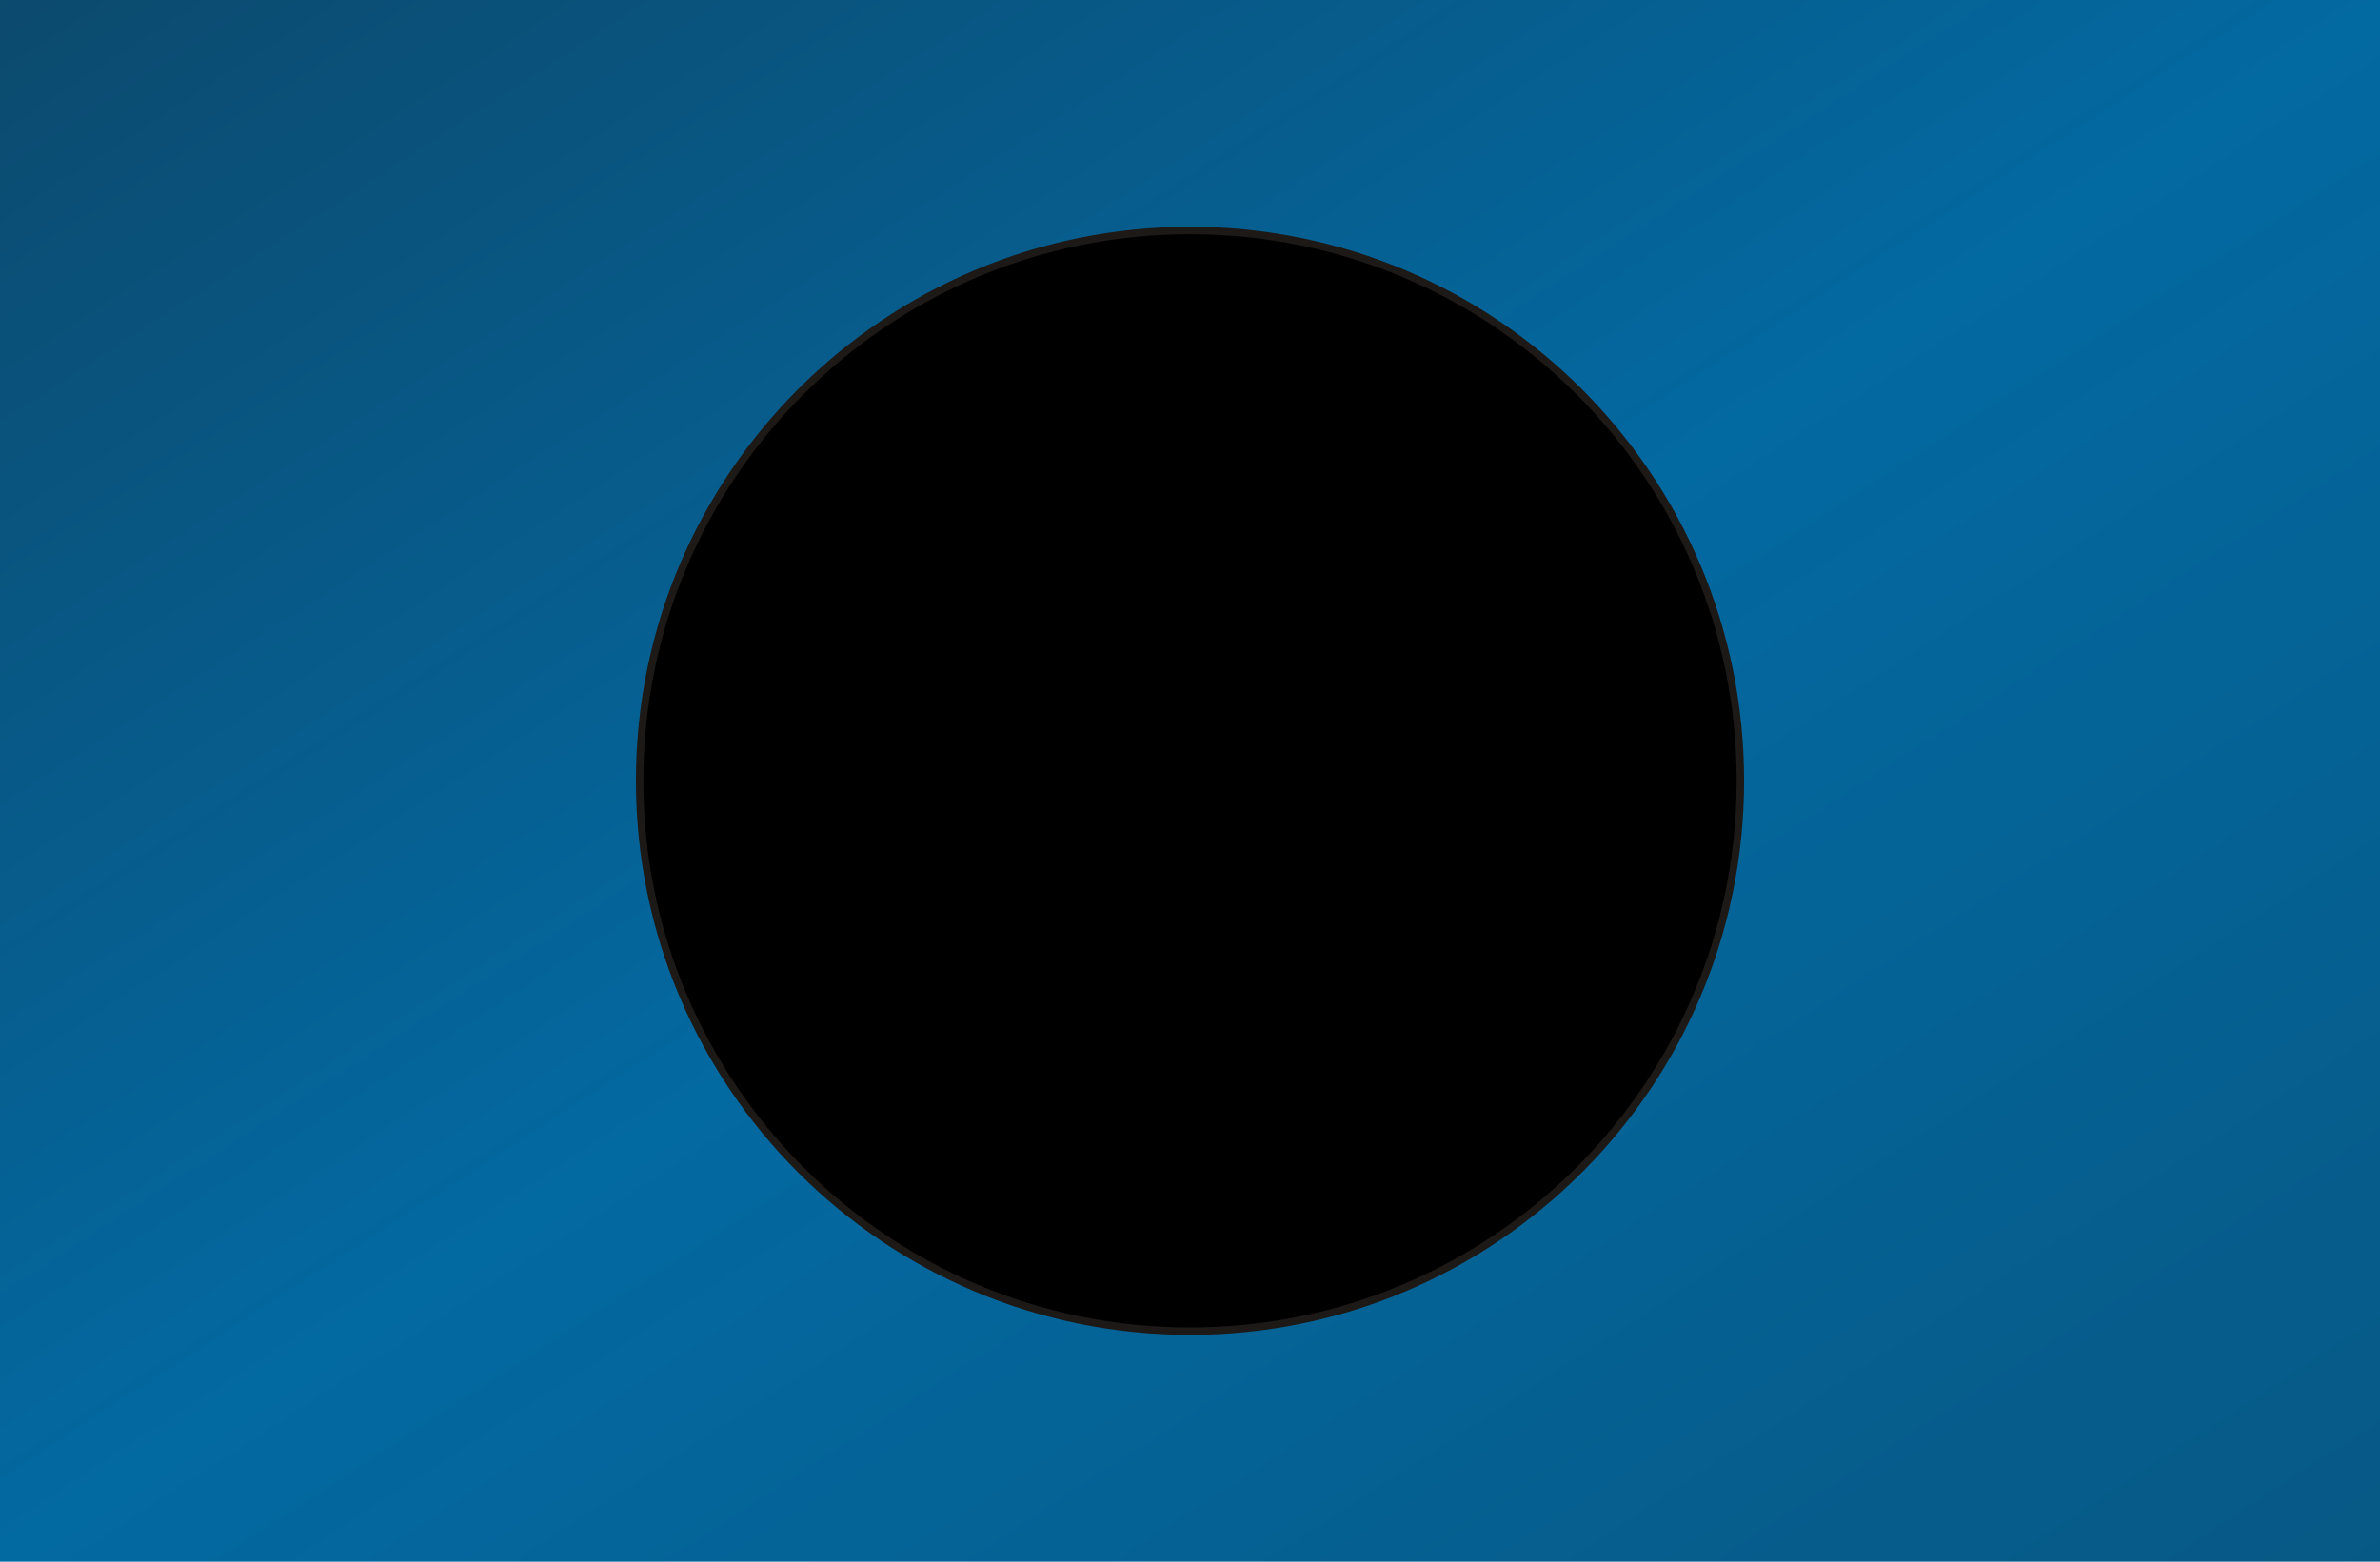
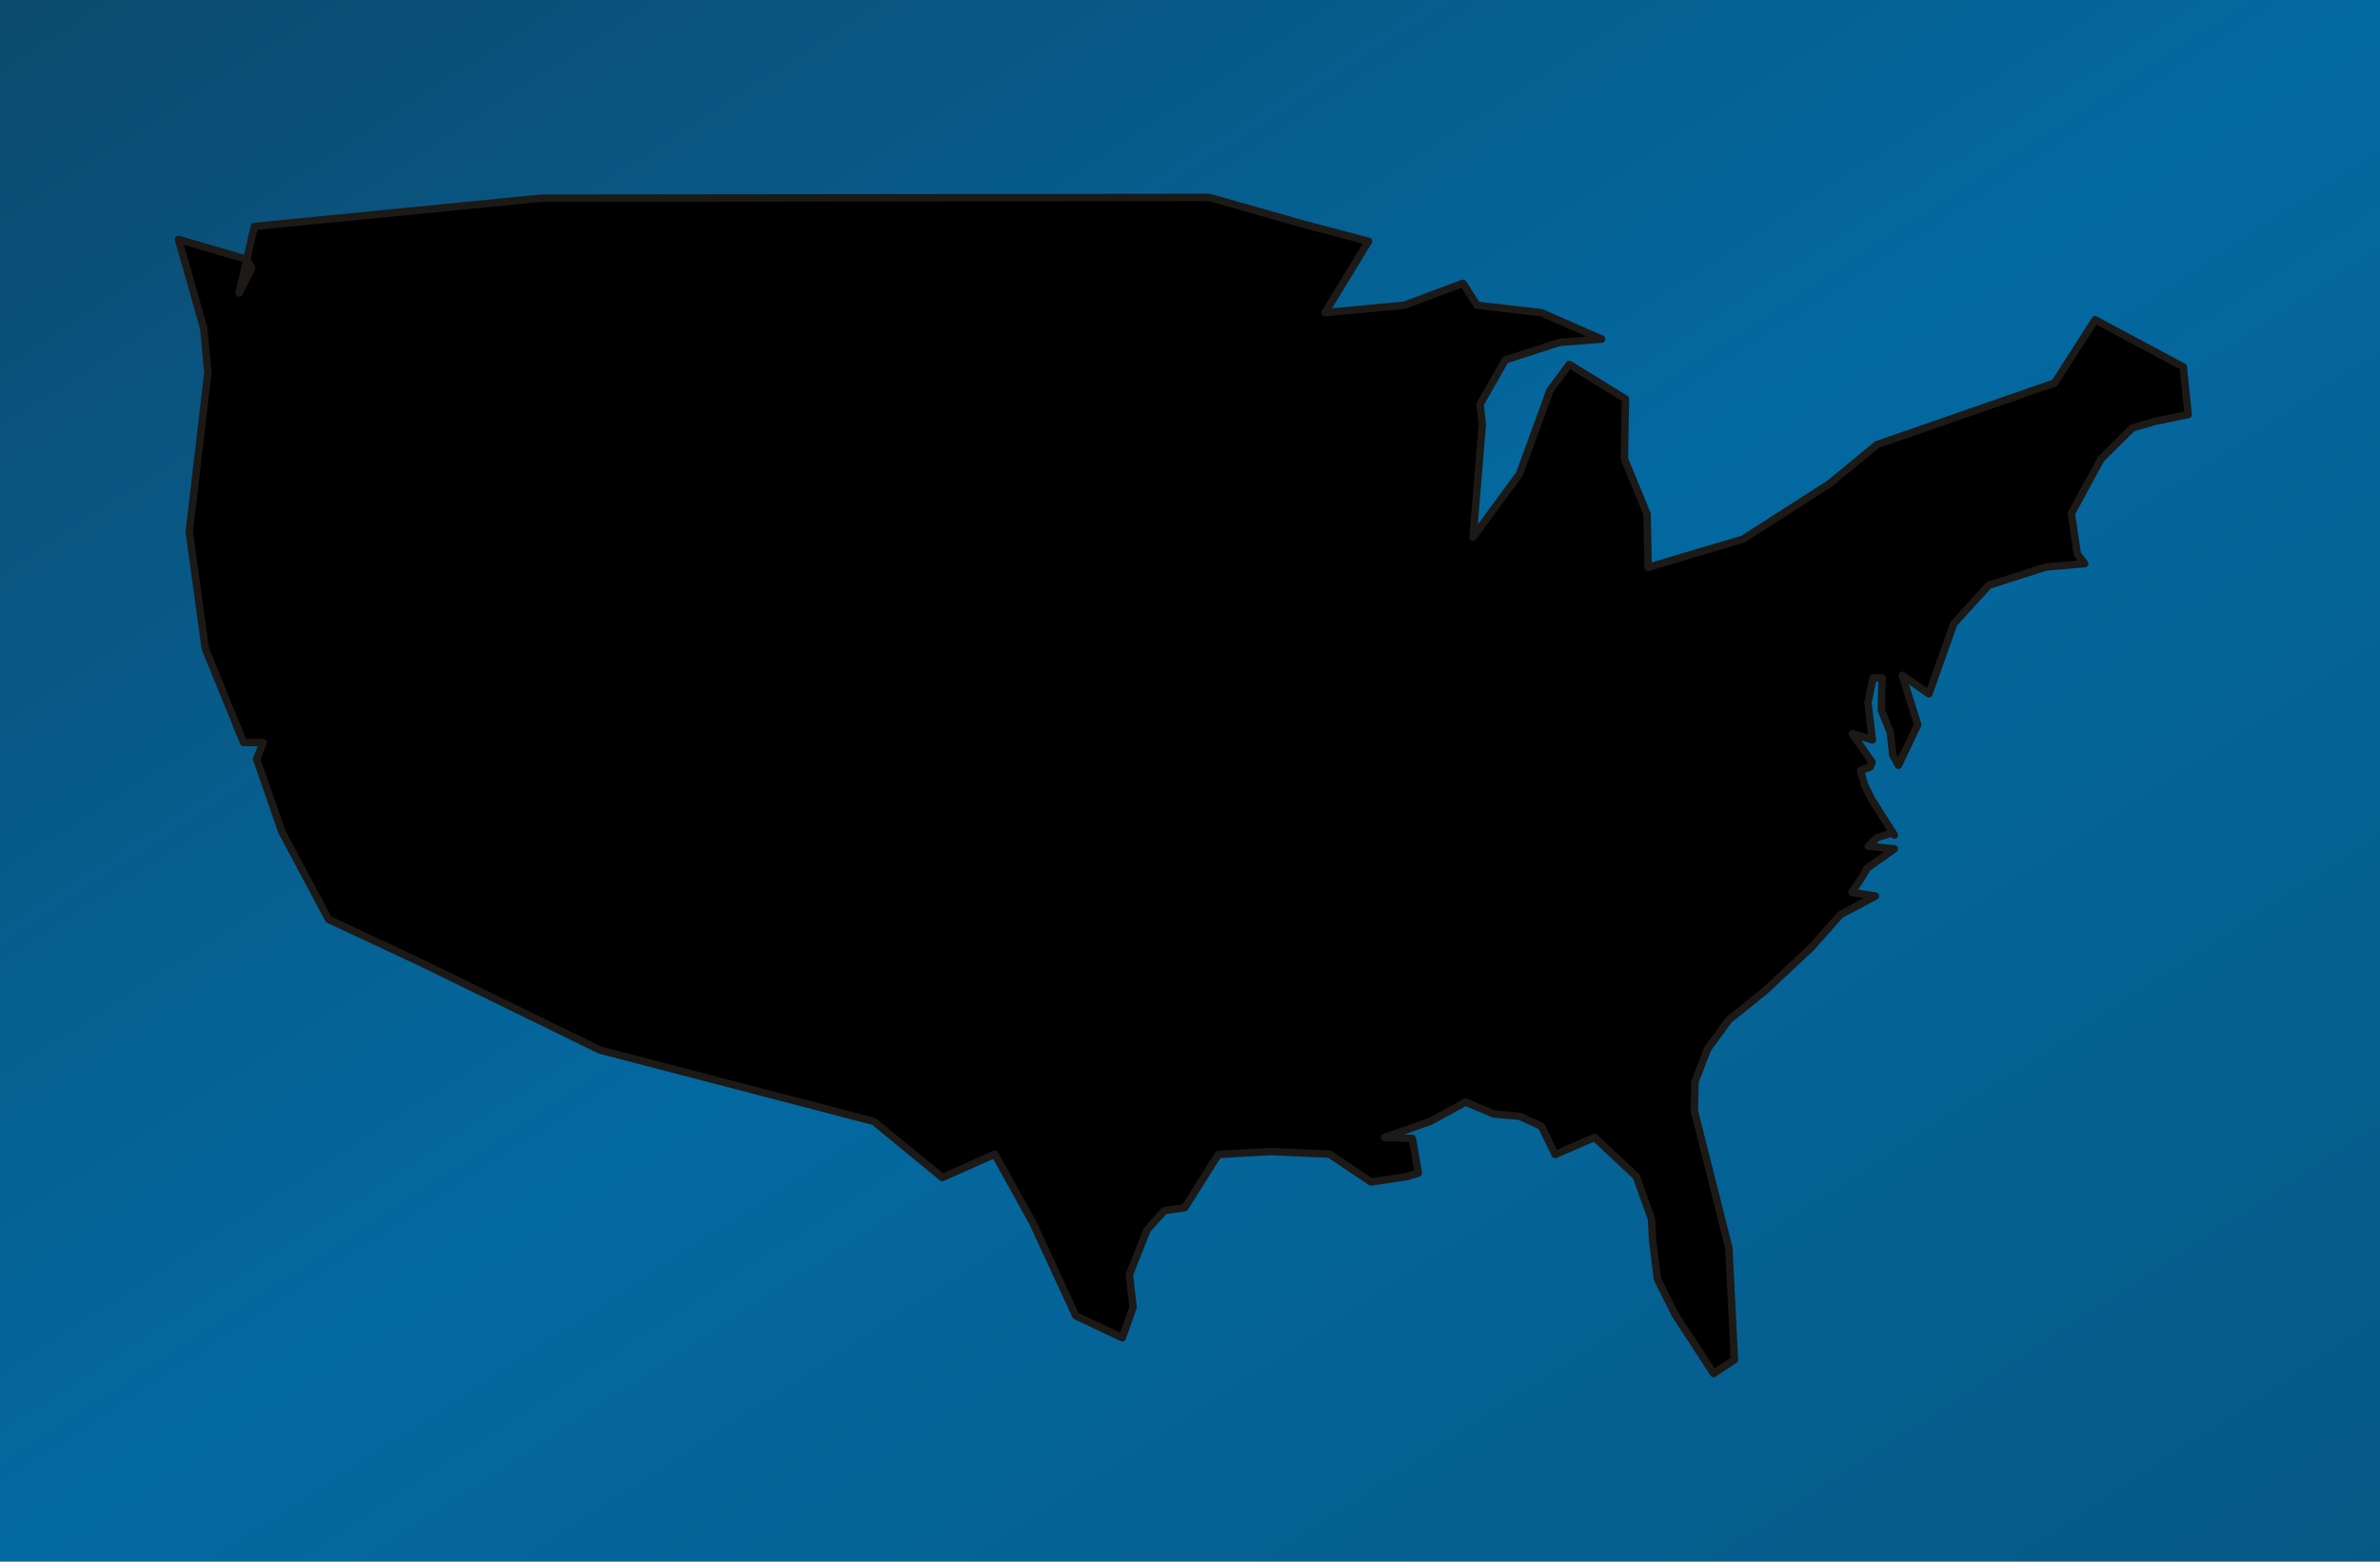
<svg xmlns="http://www.w3.org/2000/svg" viewBox="0 0 640 420" role="img" aria-label="Scenario country map">
  <defs>
    <linearGradient id="sc-ocean-deep" x1="0%" y1="0%" x2="100%" y2="100%">
      <stop offset="0%" stop-color="#0c4a6e" />
      <stop offset="50%" stop-color="#0369a1" />
      <stop offset="100%" stop-color="#075985" />
    </linearGradient>
  </defs>
  <rect width="640" height="420" fill="url(#sc-ocean-deep)" />
-   <circle class="scenario-country-shape" cx="320" cy="210" r="148" fill="__FILL__" stroke="#1c1917" stroke-width="2" />
+   <path class="scenario-country-shape" fill="__FILL__" stroke="#1c1917" stroke-width="2" stroke-linejoin="round" d="M 267.5,310.4 L 277.7,328.8 L 289.3,353.9 L 301.8,359.8 L 304.7,351.6 L 303.7,342.8 L 308.5,330.7 L 313.1,325.6 L 318.6,324.8 L 327.6,310.5 L 341.5,309.7 L 357.5,310.4 L 368.7,317.9 L 378.5,316.4 L 381.4,315.5 L 379.8,306.2 L 372.3,305.9 L 384.6,301.6 L 394.1,296.4 L 401.7,299.6 L 408.6,300.2 L 414.5,302.9 L 418.2,310.5 L 428.8,305.9 L 440.0,316.4 L 444.1,327.8 L 444.4,333.5 L 445.7,344.0 L 450.5,353.6 L 460.8,369.4 L 466.4,365.7 L 464.9,335.6 L 455.6,298.7 L 455.8,290.9 L 459.2,282.1 L 464.9,274.3 L 474.6,266.5 L 487.1,254.8 L 494.9,246.0 L 504.3,241.0 L 498.0,240.0 L 500.9,235.6 L 502.1,233.5 L 509.4,228.3 L 502.4,227.6 L 504.7,225.3 L 508.8,224.0 L 509.4,224.6 L 503.2,214.8 L 501.4,211.1 L 500.3,207.2 L 502.9,206.3 L 503.4,205.0 L 498.1,197.3 L 503.5,199.0 L 502.3,189.0 L 503.7,182.3 L 506.1,182.3 L 505.9,191.0 L 508.3,196.9 L 509.0,203.1 L 510.5,205.8 L 515.7,194.9 L 511.5,181.6 L 518.7,186.6 L 525.4,167.7 L 534.8,157.4 L 550.1,152.5 L 560.6,151.6 L 558.6,149.0 L 557.0,138.1 L 565.0,123.4 L 573.4,115.1 L 579.6,113.3 L 588.4,111.5 L 587.1,98.7 L 563.4,86.0 L 552.5,103.0 L 504.7,119.6 L 492.1,130.0 L 468.7,145.0 L 443.2,152.6 L 442.9,138.2 L 436.8,123.4 L 437.1,107.3 L 422.0,98.0 L 416.8,105.0 L 408.6,127.5 L 396.1,144.5 L 398.6,114.2 L 398.0,108.7 L 404.8,96.8 L 419.3,92.1 L 430.7,91.2 L 414.5,84.1 L 397.2,82.1 L 393.4,76.2 L 377.6,82.1 L 356.3,84.1 L 368.0,64.9 L 349.8,60.1 L 325.2,53.1 L 145.6,53.3 L 68.4,60.9 L 64.3,78.8 L 67.7,72.1 L 66.2,69.7 L 48.0,64.4 L 54.8,88.3 L 55.9,100.2 L 50.9,143.1 L 55.2,174.4 L 65.5,199.7 L 70.8,199.7 L 69.0,204.1 L 75.8,223.7 L 88.4,247.3 L 112.6,258.6 L 161.3,282.4 L 235.0,301.6 L 253.4,316.7 Z" />
</svg>
